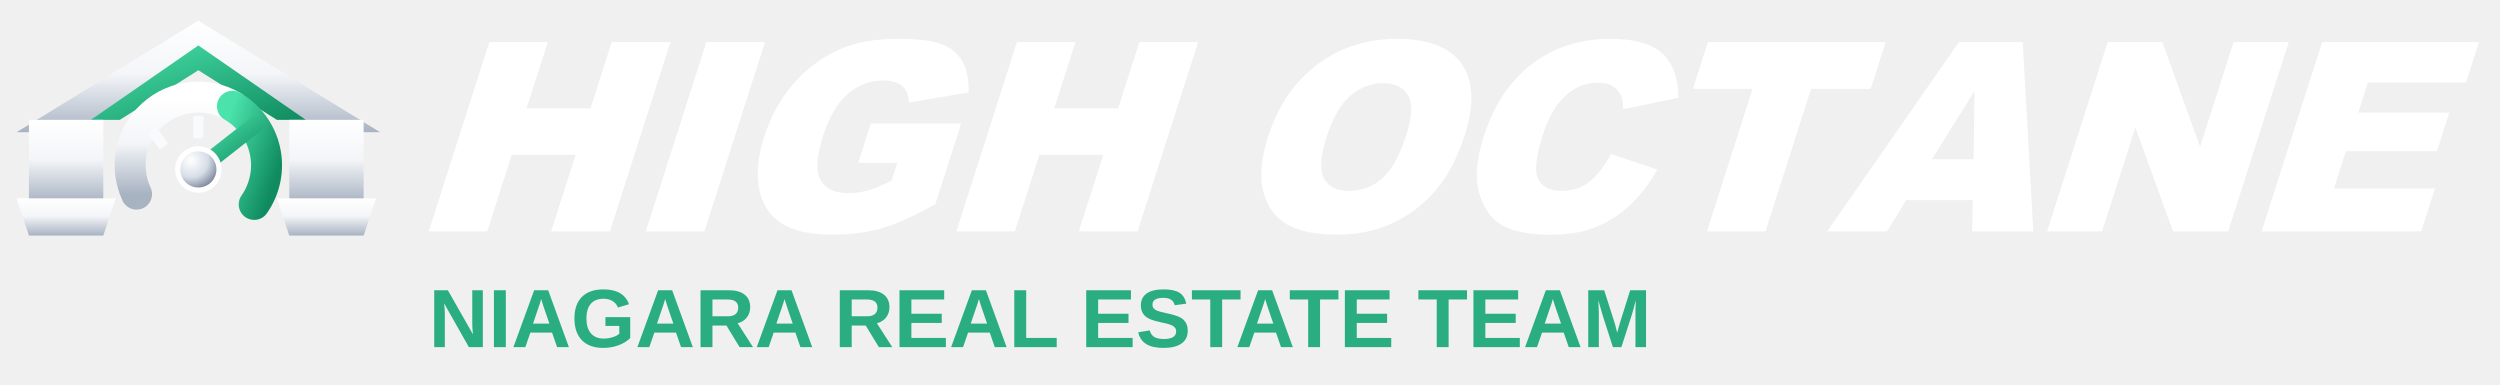
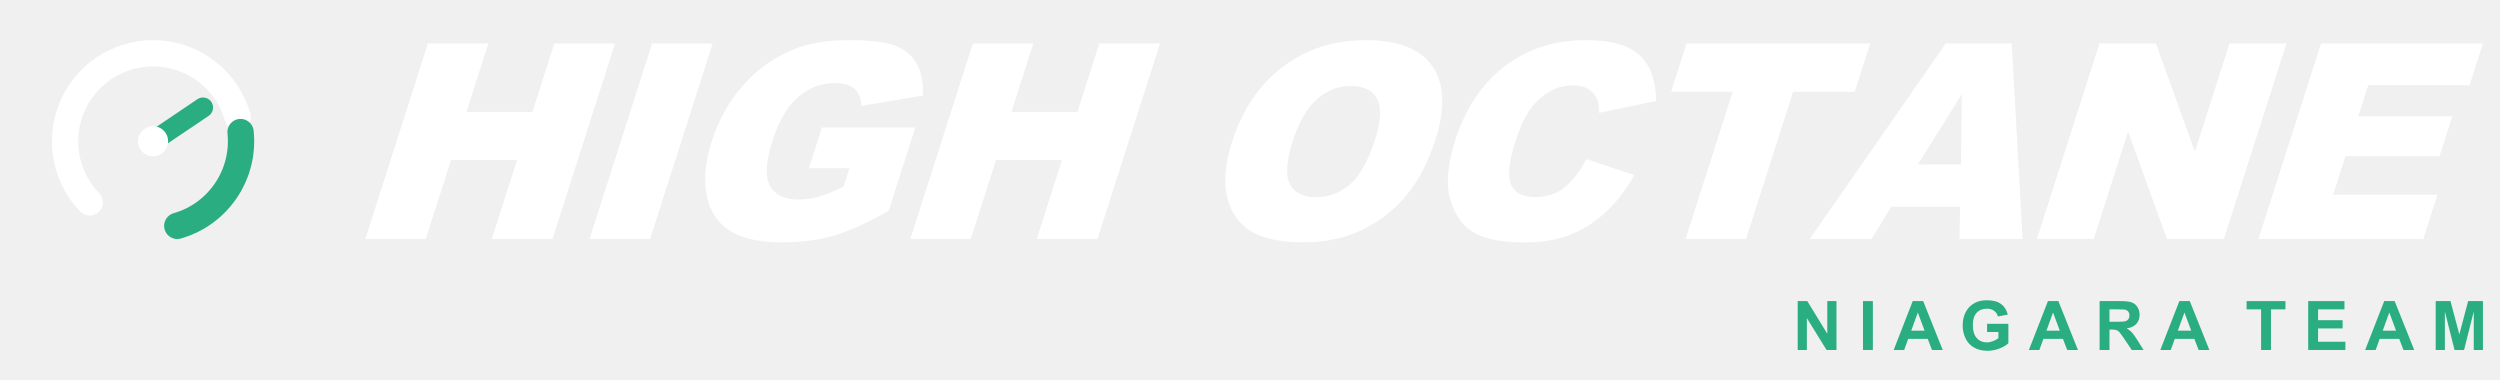
- <svg xmlns="http://www.w3.org/2000/svg" viewBox="0 0 1210 186" role="img" aria-label="HIGH OCTANE Niagara Real Estate Team">
-   <g transform="translate(198 0)">
+ <svg xmlns="http://www.w3.org/2000/svg" viewBox="0 0 1171.51 178" role="img" aria-label="HIGH OCTANE Niagara Team">
+   <g transform="translate(0 -5.52) scale(2.241)">
+     <path d="M 18.76 44.78 A 18.4 18.4 0 1 1 49.69 26.93" fill="none" stroke="#FFFFFF" stroke-width="5.5" stroke-linecap="round" />
+     <path d="M 50.30 30.08 A 18.4 18.4 0 0 1 37.07 49.69" fill="none" stroke="#29AD81" stroke-width="5.5" stroke-linecap="round" />
+     <line x1="32" y1="32" x2="42.45" y2="24.95" stroke="#29AD81" stroke-width="4.2" stroke-linecap="round" />
+     <circle cx="32" cy="32" r="3.15" fill="#FFFFFF" />
+   </g>
+   <g transform="translate(161.70 0)">
    <path fill="#FFFFFF" d="M38.82 20.375H67.132L56.873 52.438H87.81L98.07 20.375H126.507L97.188 112.0H68.75L80.61 74.938H49.672L37.812 112.0H9.5Z" />
    <path fill="#FFFFFF" d="M143.885 20.375H172.26L142.94 112.0H114.565Z" />
    <path fill="#FFFFFF" d="M217.375 78.812 223.475 59.75H267.225L254.725 98.812Q239.423 107.375 228.776 110.469Q218.13 113.562 204.88 113.562Q188.567 113.562 180.066 108.0Q171.565 102.438 169.429 91.438Q167.292 80.438 171.852 66.188Q176.653 51.188 186.39 40.094Q196.127 29.0 209.905 23.25Q220.637 18.812 236.387 18.812Q251.575 18.812 258.226 21.562Q264.877 24.312 267.996 30.094Q271.115 35.875 270.775 44.75L241.903 49.625Q241.875 44.438 238.724 41.688Q235.572 38.938 229.322 38.938Q220.01 38.938 212.409 45.406Q204.808 51.875 200.327 65.875Q195.567 80.75 199.121 87.125Q202.675 93.5 212.675 93.5Q217.425 93.5 222.178 92.125Q226.93 90.75 233.553 87.438L236.312 78.812Z" />
    <path fill="#FFFFFF" d="M294.202 20.375H322.515L312.255 52.438H343.192L353.452 20.375H381.89L352.57 112.0H324.132L335.993 74.938H305.055L293.195 112.0H264.882Z" />
    <path fill="#FFFFFF" d="M415.74 66.25Q422.92 43.812 439.42 31.312Q455.92 18.812 478.233 18.812Q501.108 18.812 509.553 31.094Q517.998 43.375 510.918 65.5Q505.778 81.562 497.081 91.844Q488.385 102.125 476.336 107.844Q464.288 113.562 449.038 113.562Q433.538 113.562 424.961 108.625Q416.385 103.688 413.493 93.0Q410.6 82.312 415.74 66.25ZM444.013 66.375Q439.572 80.25 442.789 86.312Q446.005 92.375 454.88 92.375Q464.005 92.375 470.905 86.438Q477.805 80.5 482.725 65.125Q486.865 52.188 483.556 46.219Q480.248 40.25 471.31 40.25Q462.748 40.25 455.62 46.312Q448.493 52.375 444.013 66.375Z" />
    <path fill="#FFFFFF" d="M581.707 74.562 604.12 82.062Q598.28 92.5 590.665 99.5Q583.05 106.5 573.941 110.062Q564.832 113.625 552.52 113.625Q537.582 113.625 529.504 109.281Q521.425 104.938 518.05 94.0Q514.675 83.062 520.135 66.0Q527.415 43.25 543.419 31.031Q559.423 18.812 581.548 18.812Q598.86 18.812 606.526 25.812Q614.192 32.812 614.365 47.312L587.585 52.875Q587.613 48.688 586.795 46.75Q585.46 43.5 582.582 41.75Q579.705 40.0 575.455 40.0Q565.83 40.0 558.225 47.75Q552.51 53.5 548.57 65.812Q543.69 81.062 546.505 86.719Q549.32 92.375 557.695 92.375Q565.82 92.375 571.436 87.812Q577.053 83.25 581.707 74.562Z" />
    <path fill="#FFFFFF" d="M628.613 20.375H714.675L707.435 43.0H678.56L656.48 112.0H628.168L650.248 43.0H621.373Z" />
    <path fill="#FFFFFF" d="M756.823 96.875H724.573L715.295 112.0H686.358L750.115 20.375H780.99L786.108 112.0H756.483ZM757.225 77.062 757.64 44.125 737.038 77.062Z" />
    <path fill="#FFFFFF" d="M822.118 20.375H848.555L866.835 71.062L883.055 20.375H909.743L880.423 112.0H853.735L835.523 61.688L819.423 112.0H792.798Z" />
    <path fill="#FFFFFF" d="M925.933 20.375H1001.808L995.548 39.938H948.048L943.388 54.5H987.45L981.47 73.188H937.408L931.628 91.25H980.503L973.863 112.0H896.613Z" />
  </g>
-   <g transform="translate(6 10)">
-     <g id="mark">
-       <defs>
-         <linearGradient id="hoSilver" x1="0" y1="0" x2="0" y2="1">
-           <stop offset="0" stop-color="#FFFFFF" />
-           <stop offset="0.48" stop-color="#F3F5F8" />
-           <stop offset="1" stop-color="#A8B3C2" />
-         </linearGradient>
-         <linearGradient id="hoGreen" x1="0" y1="0" x2="1" y2="1">
-           <stop offset="0" stop-color="#4BE3AB" />
-           <stop offset="1" stop-color="#0F8B60" />
-         </linearGradient>
-         <radialGradient id="hoHub" cx="32%" cy="28%" r="75%">
-           <stop offset="0" stop-color="#FFFFFF" />
-           <stop offset="0.55" stop-color="#D7DEE8" />
-           <stop offset="1" stop-color="#748196" />
-         </radialGradient>
-       </defs>
-       <path fill="url(#hoSilver)" d="M90 0 L2 54 L30 54 L90 16 L150 54 L178 54 Z" />
-       <path fill="url(#hoGreen)" d="M90 12 L38 48 L52 48 L90 24 L128 48 L142 48 Z" />
-       <rect x="8" y="48" width="36" height="40" fill="url(#hoSilver)" />
-       <polygon points="2,86 50,86 44,104 8,104" fill="url(#hoSilver)" />
-       <rect x="134" y="48" width="36" height="40" fill="url(#hoSilver)" />
-       <polygon points="128,86 176,86 170,104 134,104" fill="url(#hoSilver)" />
-       <path d="M60.09 83.95 A33.00 33.00 0 0 1 106.50 41.42" fill="none" stroke="url(#hoSilver)" stroke-width="15" stroke-linecap="round" />
-       <path d="M106.50 41.42 A33.00 33.00 0 0 1 117.03 88.93" fill="none" stroke="url(#hoGreen)" stroke-width="15" stroke-linecap="round" />
-       <g fill="#F8FAFC">
-         <rect x="87.5" y="46" width="5" height="11" rx="1" />
-         <rect x="68" y="52" width="5" height="10" rx="1" transform="rotate(-36 70.5 57)" />
-         <rect x="106" y="52" width="5" height="10" rx="1" transform="rotate(36 108.5 57)" />
-       </g>
-       <path d="M90 72 L118 50" fill="none" stroke="url(#hoGreen)" stroke-width="8" stroke-linecap="round" />
-       <circle cx="90" cy="72" r="10" fill="url(#hoHub)" stroke="#FFFFFF" stroke-width="2.5" />
-     </g>
+   <g transform="translate(840.03 0)">
+     <path fill="#29AD81" d="M2.375 164.0V141.094H6.875L16.25 156.391V141.094H20.547V164.0H15.906L6.672 149.062V164.0Z" />
+     <path fill="#29AD81" d="M32.977 164.0V141.094H37.602V164.0Z" />
+     <path fill="#29AD81" d="M70.344 164.0H65.313L63.313 158.797H54.157L52.266 164.0H47.36L56.282 141.094H61.172ZM61.829 154.938 58.672 146.438 55.579 154.938Z" />
+     <path fill="#29AD81" d="M91.134 155.578V151.719H101.102V160.844Q99.649 162.25 96.892 163.32Q94.134 164.391 91.306 164.391Q87.712 164.391 85.04 162.883Q82.368 161.375 81.024 158.57Q79.681 155.766 79.681 152.469Q79.681 148.891 81.181 146.109Q82.681 143.328 85.571 141.844Q87.774 140.703 91.056 140.703Q95.321 140.703 97.72 142.492Q100.118 144.281 100.806 147.438L96.212 148.297Q95.727 146.609 94.392 145.633Q93.056 144.656 91.056 144.656Q88.024 144.656 86.235 146.578Q84.446 148.5 84.446 152.281Q84.446 156.359 86.259 158.398Q88.071 160.438 91.009 160.438Q92.462 160.438 93.923 159.867Q95.384 159.297 96.431 158.484V155.578Z" />
+     <path fill="#29AD81" d="M133.704 164.0H128.673L126.673 158.797H117.517L115.626 164.0H110.72L119.642 141.094H124.532ZM125.189 154.938 122.032 146.438 118.939 154.938Z" />
+     <path fill="#29AD81" d="M143.853 164.0V141.094H153.588Q157.259 141.094 158.923 141.711Q160.588 142.328 161.588 143.906Q162.588 145.484 162.588 147.516Q162.588 150.094 161.072 151.773Q159.556 153.453 156.541 153.891Q158.041 154.766 159.017 155.812Q159.994 156.859 161.65 159.531L164.447 164.0H158.916L155.572 159.016Q153.791 156.344 153.134 155.648Q152.478 154.953 151.744 154.695Q151.009 154.438 149.416 154.438H148.478V164.0ZM148.478 150.781H151.9Q155.228 150.781 156.056 150.5Q156.884 150.219 157.353 149.531Q157.822 148.844 157.822 147.812Q157.822 146.656 157.205 145.945Q156.588 145.234 155.463 145.047Q154.9 144.969 152.088 144.969H148.478Z" />
+     <path fill="#29AD81" d="M195.283 164.0H190.252L188.252 158.797H179.096L177.205 164.0H172.299L181.221 141.094H186.111ZM186.768 154.938 183.611 146.438 180.518 154.938Z" />
+     <path fill="#29AD81" d="M219.533 164.0V144.969H212.736V141.094H230.939V144.969H224.158V164.0Z" />
+     <path fill="#29AD81" d="M241.603 164.0V141.094H258.588V144.969H246.228V150.047H257.728V153.906H246.228V160.141H259.025V164.0Z" />
+     <path fill="#29AD81" d="M291.283 164.0H286.252L284.252 158.797H275.096L273.205 164.0H268.299L277.221 141.094H282.111ZM282.768 154.938 279.611 146.438 276.518 154.938Z" />
+     <path fill="#29AD81" d="M301.354 164.0V141.094H308.276L312.432 156.719L316.541 141.094H323.479V164.0H319.182V145.969L314.635 164.0H310.182L305.651 145.969V164.0Z" />
  </g>
-   <text x="207.5" y="168" fill="#29AD81" font-family="Arial, Helvetica, sans-serif" font-size="40" font-weight="700" textLength="992.3" lengthAdjust="spacing">NIAGARA REAL ESTATE TEAM</text>
</svg>
